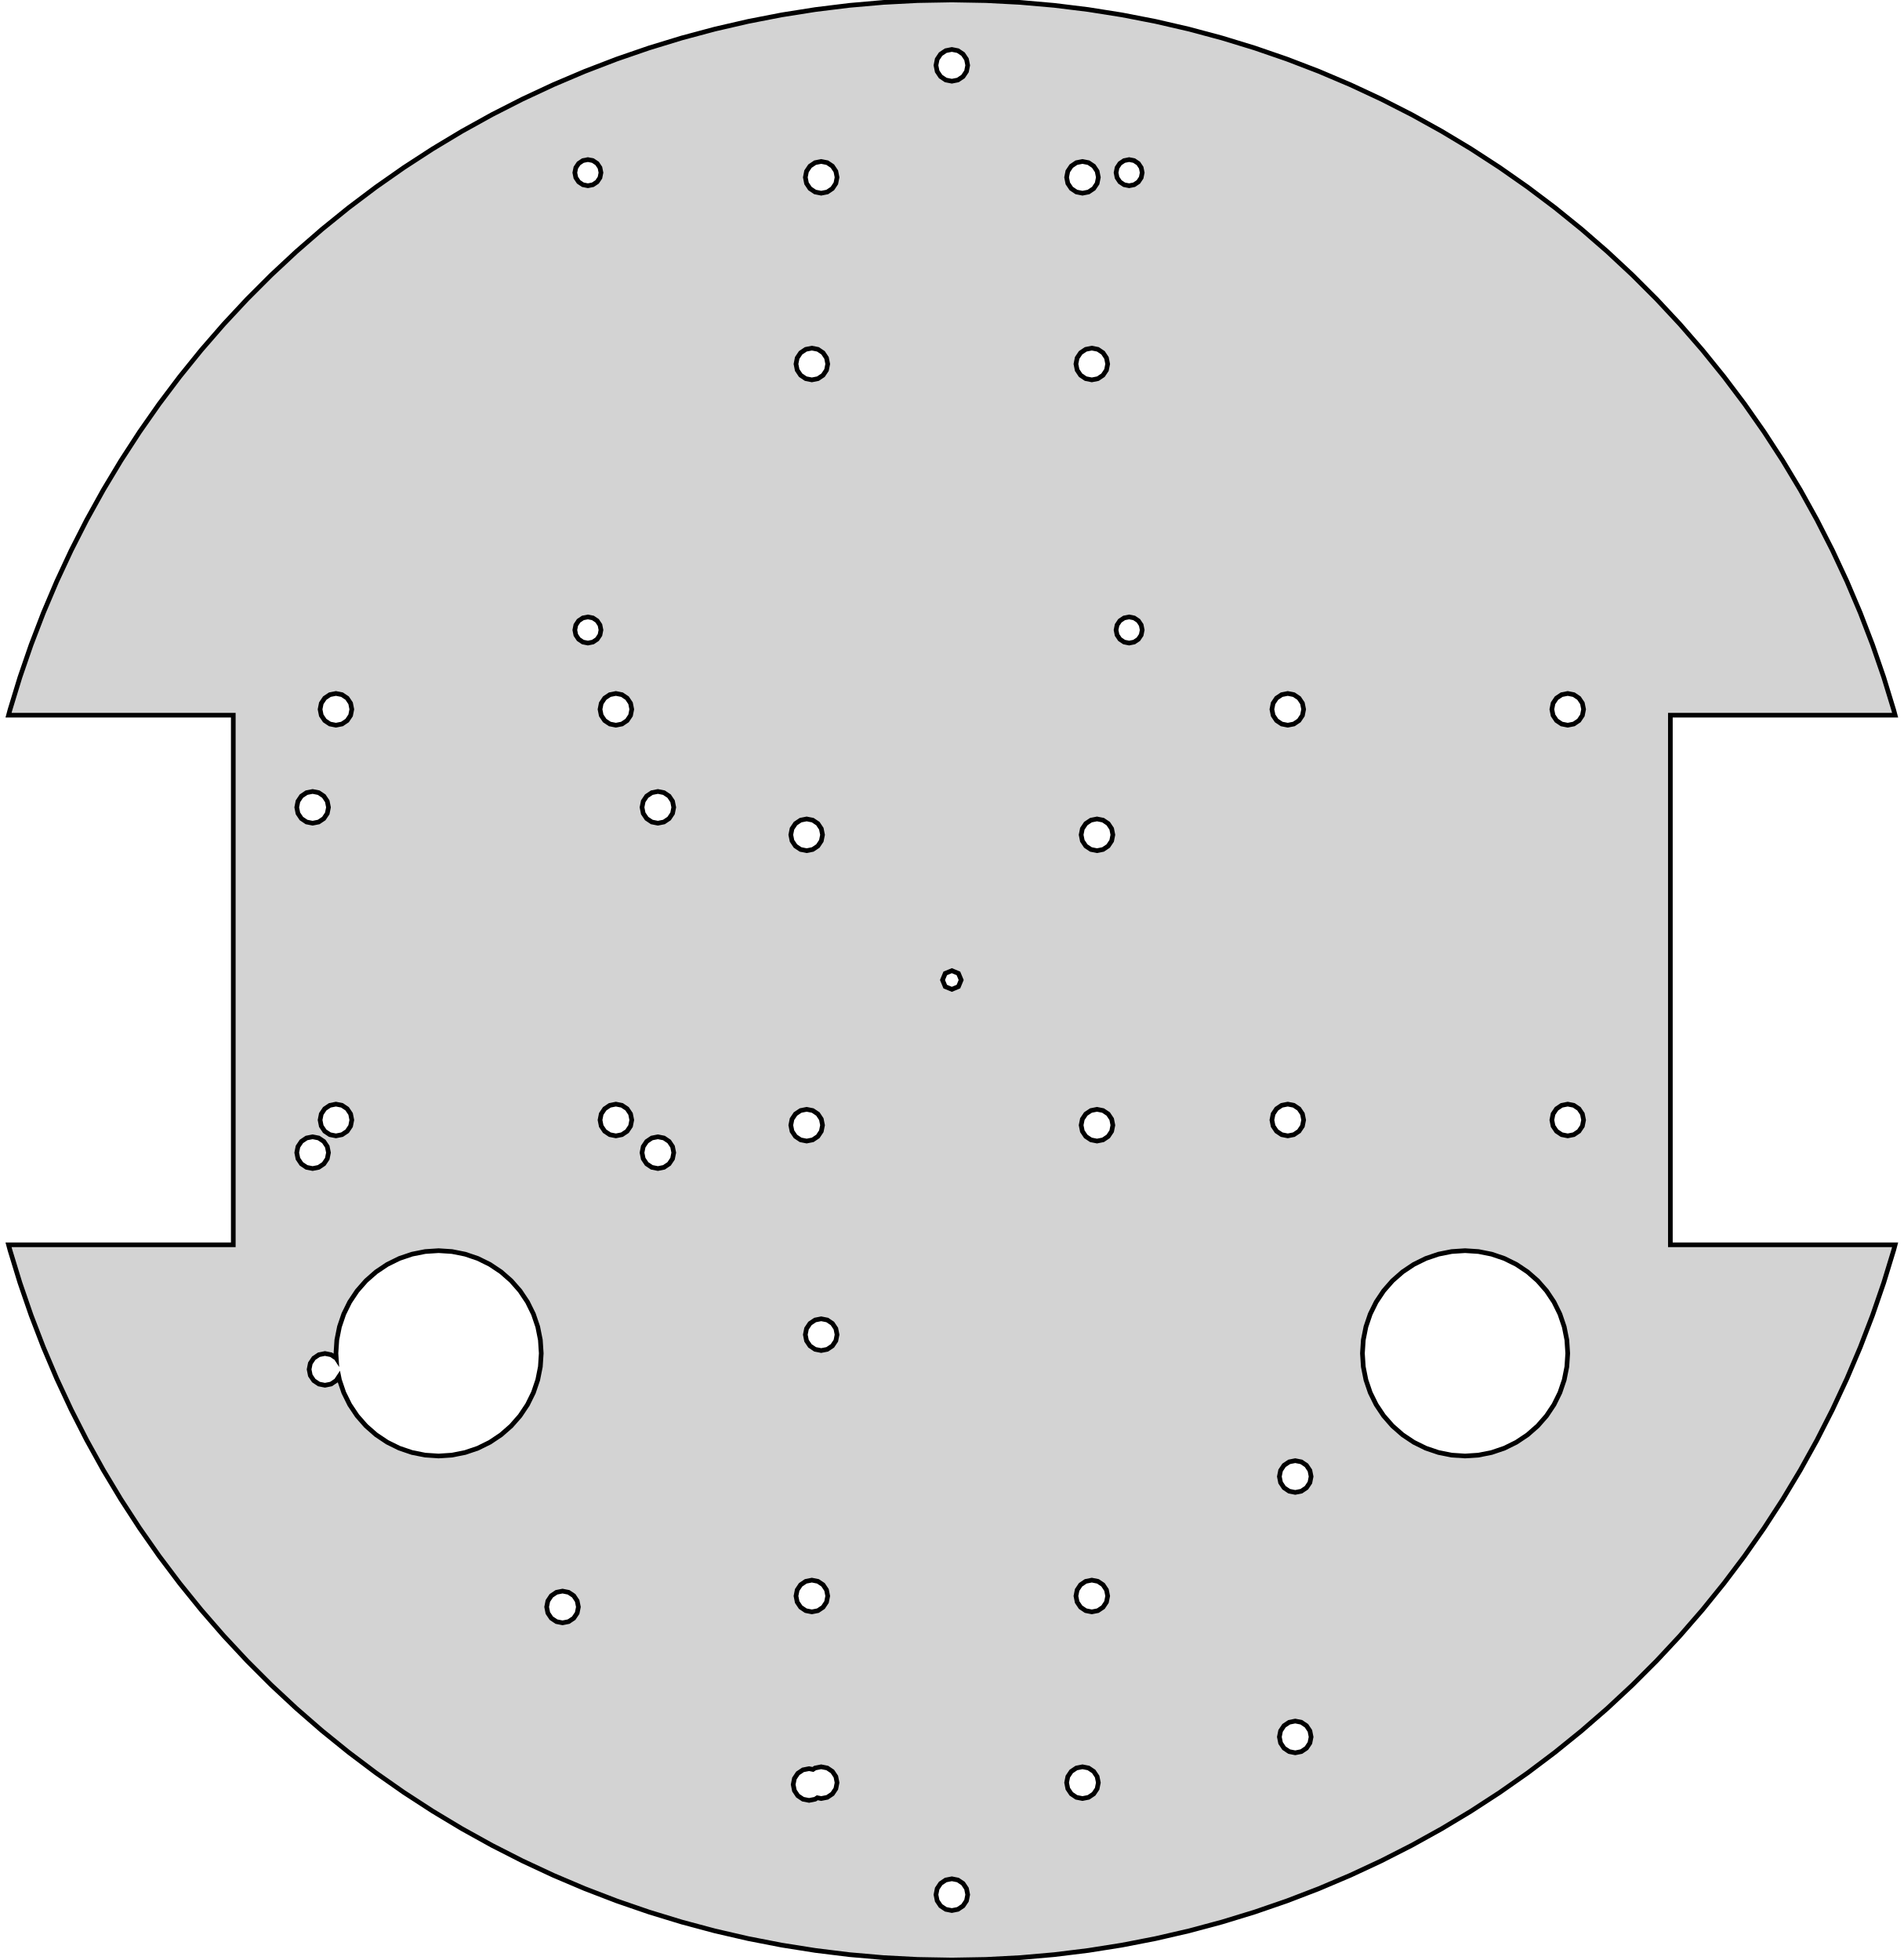
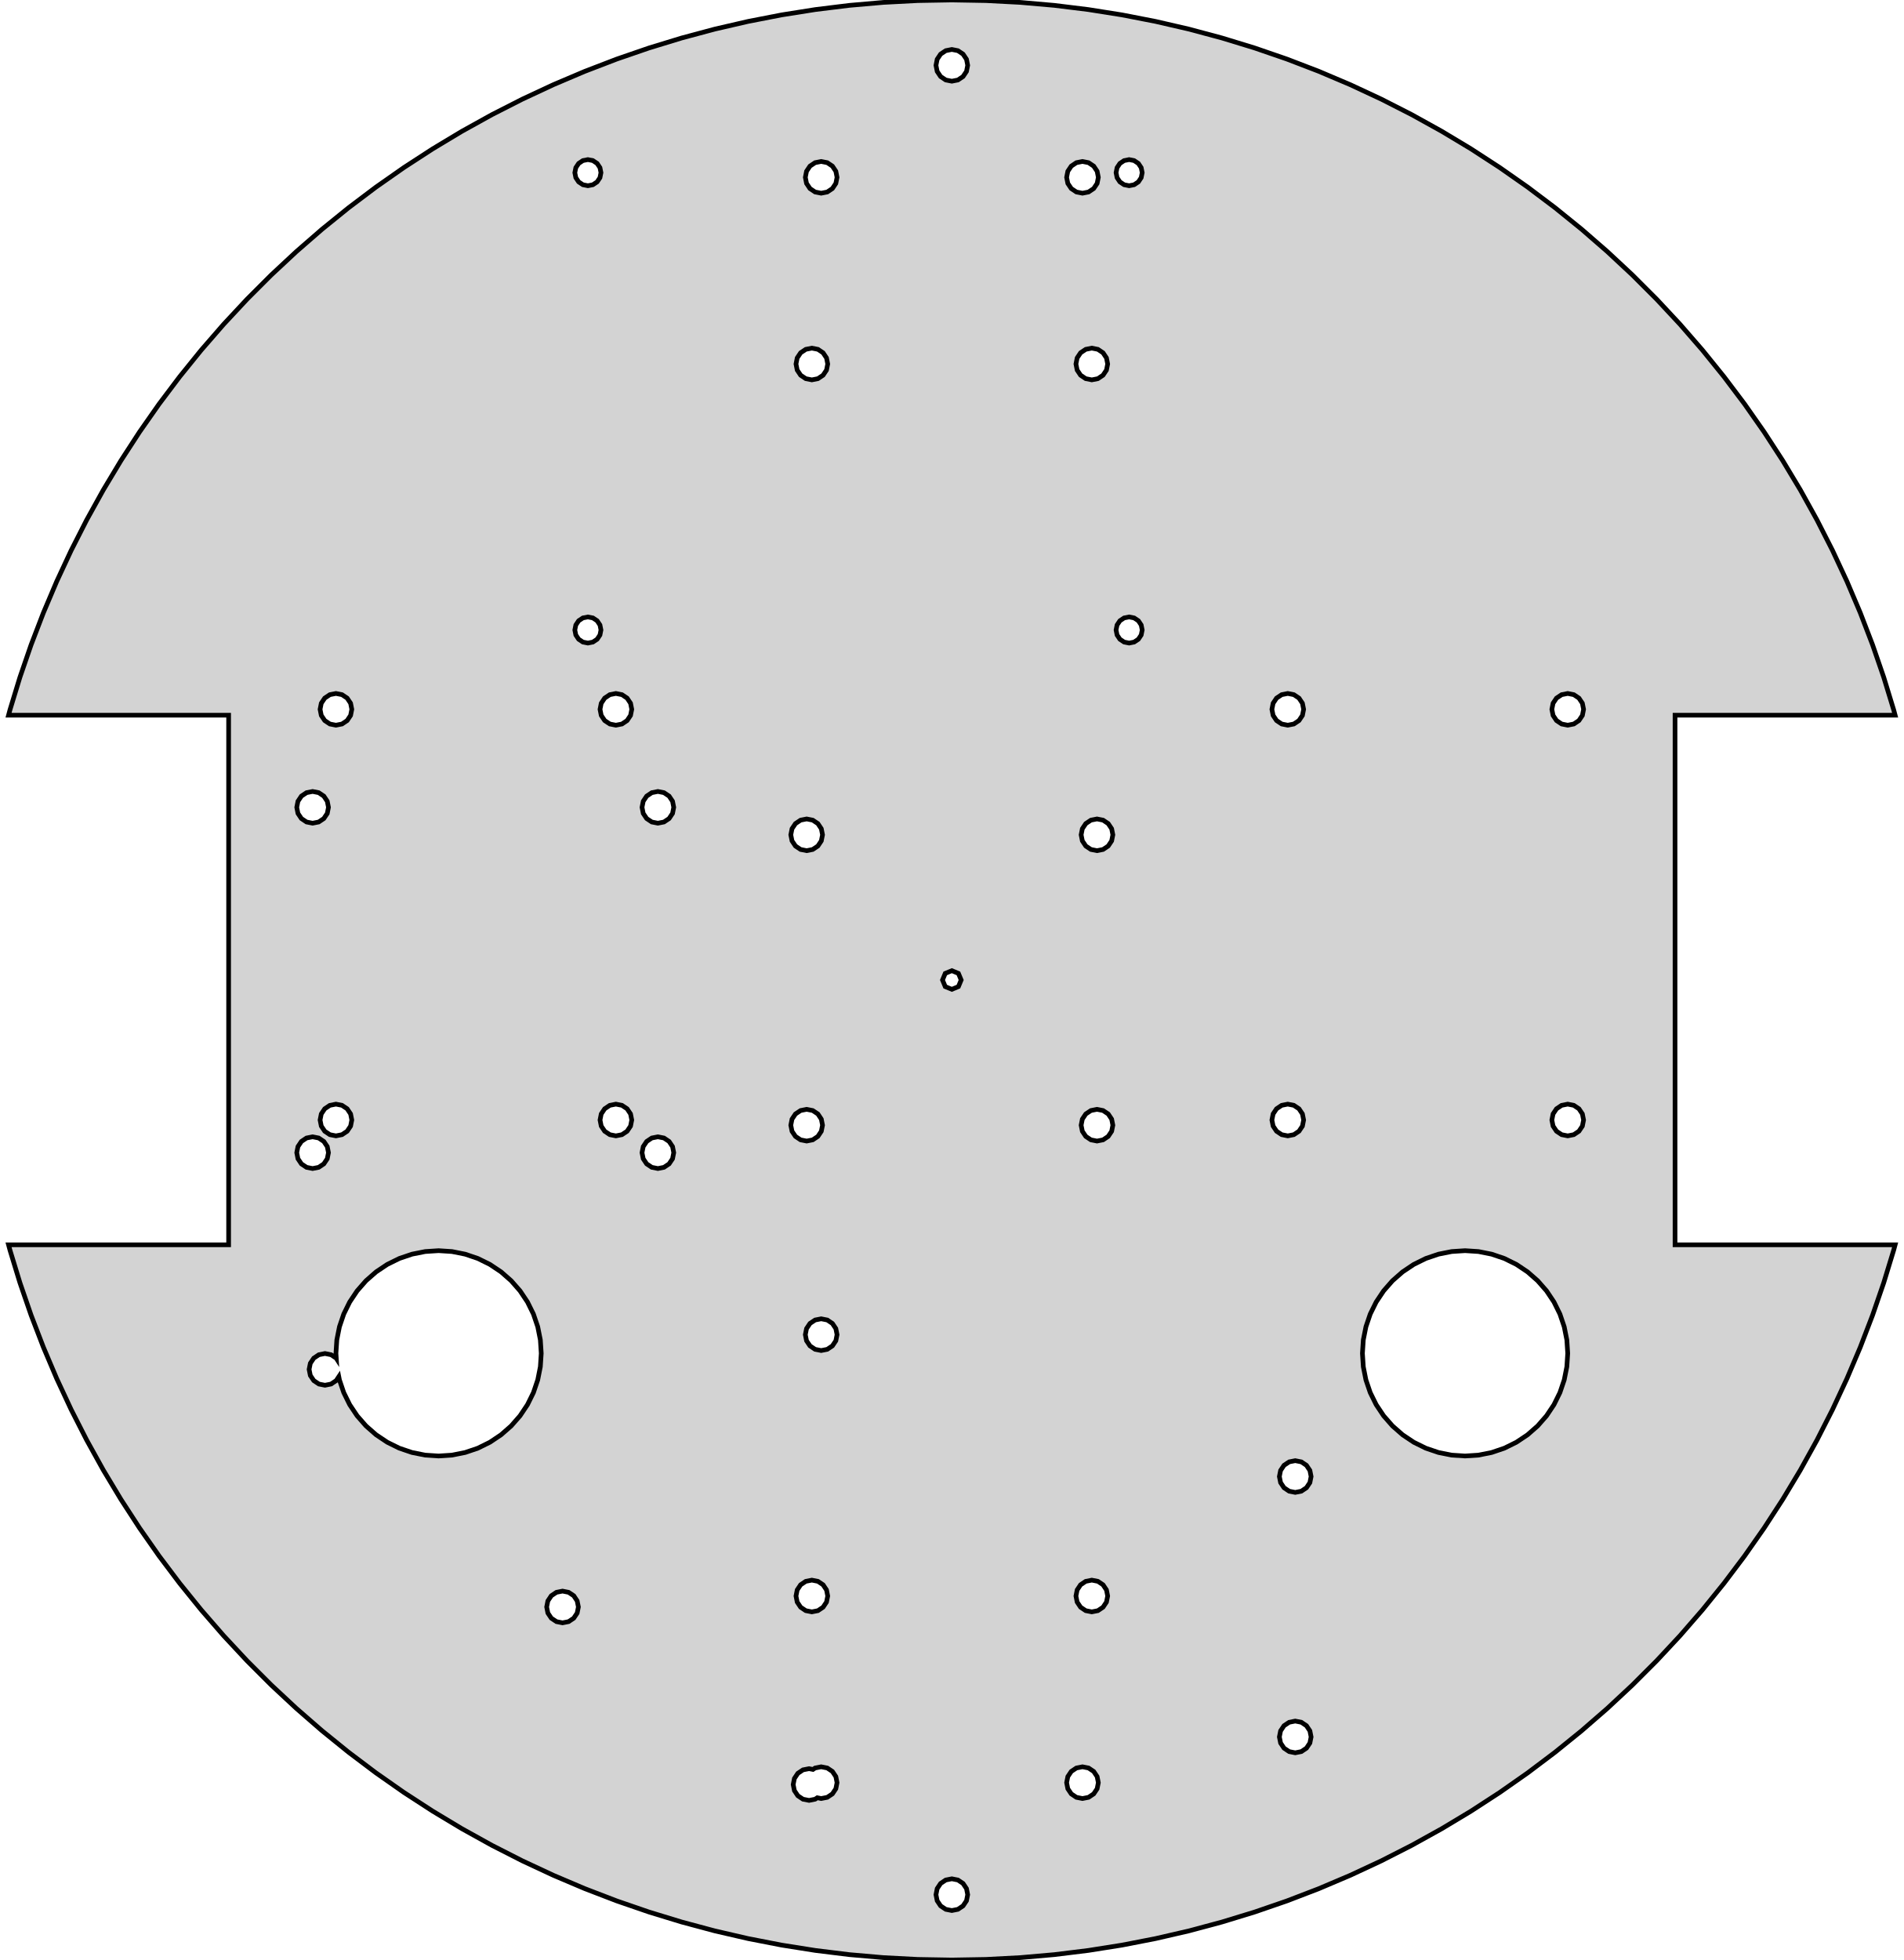
<svg xmlns="http://www.w3.org/2000/svg" width="204mm" height="210mm" viewBox="-102 -105 204 210" version="1.1">
-   <path d=" M 3.664,104.936 L 7.324,104.744 L 10.976,104.425 L 14.613,103.978 L 18.233,103.405 L 21.831,102.705  L 25.402,101.881 L 28.942,100.932 L 32.447,99.861 L 35.912,98.668 L 39.334,97.354 L 42.707,95.922  L 46.029,94.373 L 49.294,92.71 L 52.5,90.933 L 55.642,89.045 L 58.715,87.049 L 61.717,84.947  L 64.644,82.741 L 67.493,80.435 L 70.259,78.03 L 72.939,75.531 L 75.531,72.939 L 78.03,70.259  L 80.435,67.493 L 82.741,64.644 L 84.947,61.717 L 87.049,58.715 L 89.045,55.642 L 90.933,52.5  L 92.71,49.294 L 94.373,46.029 L 95.922,42.707 L 97.354,39.334 L 98.668,35.912 L 99.861,32.447  L 100.932,28.942 L 101.085,28.372 L 77,28.372 L 77,-28.372 L 101.085,-28.372 L 100.932,-28.942  L 99.861,-32.447 L 98.668,-35.912 L 97.354,-39.334 L 95.922,-42.707 L 94.373,-46.029 L 92.71,-49.294  L 90.933,-52.5 L 89.045,-55.642 L 87.049,-58.715 L 84.947,-61.717 L 82.741,-64.644 L 80.435,-67.493  L 78.03,-70.259 L 75.531,-72.939 L 72.939,-75.531 L 70.259,-78.03 L 67.493,-80.435 L 64.644,-82.741  L 61.717,-84.947 L 58.715,-87.049 L 55.642,-89.045 L 52.5,-90.933 L 49.294,-92.71 L 46.029,-94.373  L 42.707,-95.922 L 39.334,-97.354 L 35.912,-98.668 L 32.447,-99.861 L 28.942,-100.932 L 25.402,-101.881  L 21.831,-102.705 L 18.233,-103.405 L 14.613,-103.978 L 10.976,-104.425 L 7.324,-104.744 L 3.664,-104.936  L 0,-105 L -3.664,-104.936 L -7.324,-104.744 L -10.976,-104.425 L -14.613,-103.978 L -18.233,-103.405  L -21.831,-102.705 L -25.402,-101.881 L -28.942,-100.932 L -32.447,-99.861 L -35.912,-98.668 L -39.334,-97.354  L -42.707,-95.922 L -46.029,-94.373 L -49.294,-92.71 L -52.5,-90.933 L -55.642,-89.045 L -58.715,-87.049  L -61.717,-84.947 L -64.644,-82.741 L -67.493,-80.435 L -70.259,-78.03 L -72.939,-75.531 L -75.531,-72.939  L -78.03,-70.259 L -80.435,-67.493 L -82.741,-64.644 L -84.947,-61.717 L -87.049,-58.715 L -89.045,-55.642  L -90.933,-52.5 L -92.71,-49.294 L -94.373,-46.029 L -95.922,-42.707 L -97.354,-39.334 L -98.668,-35.912  L -99.861,-32.447 L -100.932,-28.942 L -101.085,-28.372 L -77,-28.372 L -77,28.372 L -101.085,28.372  L -100.932,28.942 L -99.861,32.447 L -98.668,35.912 L -97.354,39.334 L -95.922,42.707 L -94.373,46.029  L -92.71,49.294 L -90.933,52.5 L -89.045,55.642 L -87.049,58.715 L -84.947,61.717 L -82.741,64.644  L -80.435,67.493 L -78.03,70.259 L -75.531,72.939 L -72.939,75.531 L -70.259,78.03 L -67.493,80.435  L -64.644,82.741 L -61.717,84.947 L -58.715,87.049 L -55.642,89.045 L -52.5,90.933 L -49.294,92.71  L -46.029,94.373 L -42.707,95.922 L -39.334,97.354 L -35.912,98.668 L -32.447,99.861 L -28.942,100.932  L -25.402,101.881 L -21.831,102.705 L -18.233,103.405 L -14.613,103.978 L -10.976,104.425 L -7.324,104.744  L -3.664,104.936 L 0,105 z M -0.651,-96.429 L -1.202,-96.798 L -1.571,-97.349 L -1.7,-98 L -1.571,-98.651 L -1.202,-99.202  L -0.651,-99.571 L 0,-99.7 L 0.651,-99.571 L 1.202,-99.202 L 1.571,-98.651 L 1.7,-98  L 1.571,-97.349 L 1.202,-96.798 L 0.651,-96.429 L 0,-96.3 z M -39.536,-85.207 L -39.99,-85.51 L -40.293,-85.964 L -40.4,-86.5 L -40.293,-87.036 L -39.99,-87.49  L -39.536,-87.793 L -39,-87.9 L -38.464,-87.793 L -38.01,-87.49 L -37.707,-87.036 L -37.6,-86.5  L -37.707,-85.964 L -38.01,-85.51 L -38.464,-85.207 L -39,-85.1 z M 18.464,-85.207 L 18.01,-85.51 L 17.707,-85.964 L 17.6,-86.5 L 17.707,-87.036 L 18.01,-87.49  L 18.464,-87.793 L 19,-87.9 L 19.536,-87.793 L 19.99,-87.49 L 20.293,-87.036 L 20.4,-86.5  L 20.293,-85.964 L 19.99,-85.51 L 19.536,-85.207 L 19,-85.1 z M 13.349,-84.429 L 12.798,-84.798 L 12.429,-85.349 L 12.3,-86 L 12.429,-86.651 L 12.798,-87.202  L 13.349,-87.571 L 14,-87.7 L 14.651,-87.571 L 15.202,-87.202 L 15.571,-86.651 L 15.7,-86  L 15.571,-85.349 L 15.202,-84.798 L 14.651,-84.429 L 14,-84.3 z M -14.651,-84.429 L -15.202,-84.798 L -15.571,-85.349 L -15.7,-86 L -15.571,-86.651 L -15.202,-87.202  L -14.651,-87.571 L -14,-87.7 L -13.349,-87.571 L -12.798,-87.202 L -12.429,-86.651 L -12.3,-86  L -12.429,-85.349 L -12.798,-84.798 L -13.349,-84.429 L -14,-84.3 z M 14.349,-64.429 L 13.798,-64.798 L 13.429,-65.349 L 13.3,-66 L 13.429,-66.651 L 13.798,-67.202  L 14.349,-67.571 L 15,-67.7 L 15.651,-67.571 L 16.202,-67.202 L 16.571,-66.651 L 16.7,-66  L 16.571,-65.349 L 16.202,-64.798 L 15.651,-64.429 L 15,-64.3 z M -15.651,-64.429 L -16.202,-64.798 L -16.571,-65.349 L -16.7,-66 L -16.571,-66.651 L -16.202,-67.202  L -15.651,-67.571 L -15,-67.7 L -14.349,-67.571 L -13.798,-67.202 L -13.429,-66.651 L -13.3,-66  L -13.429,-65.349 L -13.798,-64.798 L -14.349,-64.429 L -15,-64.3 z M -39.536,-36.207 L -39.99,-36.51 L -40.293,-36.964 L -40.4,-37.5 L -40.293,-38.036 L -39.99,-38.49  L -39.536,-38.793 L -39,-38.9 L -38.464,-38.793 L -38.01,-38.49 L -37.707,-38.036 L -37.6,-37.5  L -37.707,-36.964 L -38.01,-36.51 L -38.464,-36.207 L -39,-36.1 z M 18.464,-36.207 L 18.01,-36.51 L 17.707,-36.964 L 17.6,-37.5 L 17.707,-38.036 L 18.01,-38.49  L 18.464,-38.793 L 19,-38.9 L 19.536,-38.793 L 19.99,-38.49 L 20.293,-38.036 L 20.4,-37.5  L 20.293,-36.964 L 19.99,-36.51 L 19.536,-36.207 L 19,-36.1 z M -36.651,-27.429 L -37.202,-27.798 L -37.571,-28.349 L -37.7,-29 L -37.571,-29.651 L -37.202,-30.202  L -36.651,-30.571 L -36,-30.7 L -35.349,-30.571 L -34.798,-30.202 L -34.429,-29.651 L -34.3,-29  L -34.429,-28.349 L -34.798,-27.798 L -35.349,-27.429 L -36,-27.3 z M 65.349,-27.429 L 64.798,-27.798 L 64.429,-28.349 L 64.3,-29 L 64.429,-29.651 L 64.798,-30.202  L 65.349,-30.571 L 66,-30.7 L 66.651,-30.571 L 67.202,-30.202 L 67.571,-29.651 L 67.7,-29  L 67.571,-28.349 L 67.202,-27.798 L 66.651,-27.429 L 66,-27.3 z M -66.651,-27.429 L -67.202,-27.798 L -67.571,-28.349 L -67.7,-29 L -67.571,-29.651 L -67.202,-30.202  L -66.651,-30.571 L -66,-30.7 L -65.349,-30.571 L -64.798,-30.202 L -64.429,-29.651 L -64.3,-29  L -64.429,-28.349 L -64.798,-27.798 L -65.349,-27.429 L -66,-27.3 z M 35.349,-27.429 L 34.798,-27.798 L 34.429,-28.349 L 34.3,-29 L 34.429,-29.651 L 34.798,-30.202  L 35.349,-30.571 L 36,-30.7 L 36.651,-30.571 L 37.202,-30.202 L 37.571,-29.651 L 37.7,-29  L 37.571,-28.349 L 37.202,-27.798 L 36.651,-27.429 L 36,-27.3 z M -32.151,-16.929 L -32.702,-17.298 L -33.071,-17.849 L -33.2,-18.5 L -33.071,-19.151 L -32.702,-19.702  L -32.151,-20.071 L -31.5,-20.2 L -30.849,-20.071 L -30.298,-19.702 L -29.929,-19.151 L -29.8,-18.5  L -29.929,-17.849 L -30.298,-17.298 L -30.849,-16.929 L -31.5,-16.8 z M -69.151,-16.929 L -69.702,-17.298 L -70.071,-17.849 L -70.2,-18.5 L -70.071,-19.151 L -69.702,-19.702  L -69.151,-20.071 L -68.5,-20.2 L -67.849,-20.071 L -67.298,-19.702 L -66.929,-19.151 L -66.8,-18.5  L -66.929,-17.849 L -67.298,-17.298 L -67.849,-16.929 L -68.5,-16.8 z M 14.906,-13.986 L 14.354,-14.354 L 13.986,-14.906 L 13.856,-15.556 L 13.986,-16.207 L 14.354,-16.758  L 14.906,-17.127 L 15.556,-17.256 L 16.207,-17.127 L 16.758,-16.758 L 17.127,-16.207 L 17.256,-15.556  L 17.127,-14.906 L 16.758,-14.354 L 16.207,-13.986 L 15.556,-13.856 z M -16.207,-13.986 L -16.758,-14.354 L -17.127,-14.906 L -17.256,-15.556 L -17.127,-16.207 L -16.758,-16.758  L -16.207,-17.127 L -15.556,-17.256 L -14.906,-17.127 L -14.354,-16.758 L -13.986,-16.207 L -13.856,-15.556  L -13.986,-14.906 L -14.354,-14.354 L -14.906,-13.986 L -15.556,-13.856 z M -0.707,0.707 L -1,-0 L -0.707,-0.707 L 0,-1 L 0.707,-0.707 L 1,-0  L 0.707,0.707 L 0,1 z M -36.651,16.571 L -37.202,16.202 L -37.571,15.651 L -37.7,15 L -37.571,14.349 L -37.202,13.798  L -36.651,13.429 L -36,13.3 L -35.349,13.429 L -34.798,13.798 L -34.429,14.349 L -34.3,15  L -34.429,15.651 L -34.798,16.202 L -35.349,16.571 L -36,16.7 z M 65.349,16.571 L 64.798,16.202 L 64.429,15.651 L 64.3,15 L 64.429,14.349 L 64.798,13.798  L 65.349,13.429 L 66,13.3 L 66.651,13.429 L 67.202,13.798 L 67.571,14.349 L 67.7,15  L 67.571,15.651 L 67.202,16.202 L 66.651,16.571 L 66,16.7 z M -66.651,16.571 L -67.202,16.202 L -67.571,15.651 L -67.7,15 L -67.571,14.349 L -67.202,13.798  L -66.651,13.429 L -66,13.3 L -65.349,13.429 L -64.798,13.798 L -64.429,14.349 L -64.3,15  L -64.429,15.651 L -64.798,16.202 L -65.349,16.571 L -66,16.7 z M 35.349,16.571 L 34.798,16.202 L 34.429,15.651 L 34.3,15 L 34.429,14.349 L 34.798,13.798  L 35.349,13.429 L 36,13.3 L 36.651,13.429 L 37.202,13.798 L 37.571,14.349 L 37.7,15  L 37.571,15.651 L 37.202,16.202 L 36.651,16.571 L 36,16.7 z M -16.207,17.127 L -16.758,16.758 L -17.127,16.207 L -17.256,15.556 L -17.127,14.906 L -16.758,14.354  L -16.207,13.986 L -15.556,13.856 L -14.906,13.986 L -14.354,14.354 L -13.986,14.906 L -13.856,15.556  L -13.986,16.207 L -14.354,16.758 L -14.906,17.127 L -15.556,17.256 z M 14.906,17.127 L 14.354,16.758 L 13.986,16.207 L 13.856,15.556 L 13.986,14.906 L 14.354,14.354  L 14.906,13.986 L 15.556,13.856 L 16.207,13.986 L 16.758,14.354 L 17.127,14.906 L 17.256,15.556  L 17.127,16.207 L 16.758,16.758 L 16.207,17.127 L 15.556,17.256 z M -32.151,20.071 L -32.702,19.702 L -33.071,19.151 L -33.2,18.5 L -33.071,17.849 L -32.702,17.298  L -32.151,16.929 L -31.5,16.8 L -30.849,16.929 L -30.298,17.298 L -29.929,17.849 L -29.8,18.5  L -29.929,19.151 L -30.298,19.702 L -30.849,20.071 L -31.5,20.2 z M -69.151,20.071 L -69.702,19.702 L -70.071,19.151 L -70.2,18.5 L -70.071,17.849 L -69.702,17.298  L -69.151,16.929 L -68.5,16.8 L -67.849,16.929 L -67.298,17.298 L -66.929,17.849 L -66.8,18.5  L -66.929,19.151 L -67.298,19.702 L -67.849,20.071 L -68.5,20.2 z M 53.564,50.906 L 52.153,50.625 L 50.791,50.163 L 49.5,49.526 L 48.304,48.727 L 47.222,47.778  L 46.273,46.696 L 45.474,45.5 L 44.837,44.209 L 44.375,42.847 L 44.094,41.436 L 44,40  L 44.094,38.564 L 44.375,37.153 L 44.837,35.791 L 45.474,34.5 L 46.273,33.304 L 47.222,32.222  L 48.304,31.273 L 49.5,30.474 L 50.791,29.837 L 52.153,29.375 L 53.564,29.094 L 55,29  L 56.436,29.094 L 57.847,29.375 L 59.209,29.837 L 60.5,30.474 L 61.696,31.273 L 62.778,32.222  L 63.727,33.304 L 64.526,34.5 L 65.163,35.791 L 65.625,37.153 L 65.906,38.564 L 66,40  L 65.906,41.436 L 65.625,42.847 L 65.163,44.209 L 64.526,45.5 L 63.727,46.696 L 62.778,47.778  L 61.696,48.727 L 60.5,49.526 L 59.209,50.163 L 57.847,50.625 L 56.436,50.906 L 55,51  z M -56.436,50.906 L -57.847,50.625 L -59.209,50.163 L -60.5,49.526 L -61.696,48.727 L -62.778,47.778  L -63.727,46.696 L -64.526,45.5 L -65.163,44.209 L -65.625,42.847 L -65.694,42.503 L -65.973,42.921  L -66.525,43.29 L -67.175,43.419 L -67.826,43.29 L -68.377,42.921 L -68.746,42.37 L -68.875,41.719  L -68.746,41.069 L -68.377,40.517 L -67.826,40.149 L -67.175,40.019 L -66.525,40.149 L -65.973,40.517  L -65.965,40.529 L -66,40 L -65.906,38.564 L -65.625,37.153 L -65.163,35.791 L -64.526,34.5  L -63.727,33.304 L -62.778,32.222 L -61.696,31.273 L -60.5,30.474 L -59.209,29.837 L -57.847,29.375  L -56.436,29.094 L -55,29 L -53.564,29.094 L -52.153,29.375 L -50.791,29.837 L -49.5,30.474  L -48.304,31.273 L -47.222,32.222 L -46.273,33.304 L -45.474,34.5 L -44.837,35.791 L -44.375,37.153  L -44.094,38.564 L -44,40 L -44.094,41.436 L -44.375,42.847 L -44.837,44.209 L -45.474,45.5  L -46.273,46.696 L -47.222,47.778 L -48.304,48.727 L -49.5,49.526 L -50.791,50.163 L -52.153,50.625  L -53.564,50.906 L -55,51 z M -14.651,39.571 L -15.202,39.202 L -15.571,38.651 L -15.7,38 L -15.571,37.349 L -15.202,36.798  L -14.651,36.429 L -14,36.3 L -13.349,36.429 L -12.798,36.798 L -12.429,37.349 L -12.3,38  L -12.429,38.651 L -12.798,39.202 L -13.349,39.571 L -14,39.7 z M 36.149,54.771 L 35.598,54.402 L 35.229,53.851 L 35.1,53.2 L 35.229,52.549 L 35.598,51.998  L 36.149,51.629 L 36.8,51.5 L 37.451,51.629 L 38.002,51.998 L 38.371,52.549 L 38.5,53.2  L 38.371,53.851 L 38.002,54.402 L 37.451,54.771 L 36.8,54.9 z M -15.651,67.571 L -16.202,67.202 L -16.571,66.651 L -16.7,66 L -16.571,65.349 L -16.202,64.798  L -15.651,64.429 L -15,64.3 L -14.349,64.429 L -13.798,64.798 L -13.429,65.349 L -13.3,66  L -13.429,66.651 L -13.798,67.202 L -14.349,67.571 L -15,67.7 z M 14.349,67.571 L 13.798,67.202 L 13.429,66.651 L 13.3,66 L 13.429,65.349 L 13.798,64.798  L 14.349,64.429 L 15,64.3 L 15.651,64.429 L 16.202,64.798 L 16.571,65.349 L 16.7,66  L 16.571,66.651 L 16.202,67.202 L 15.651,67.571 L 15,67.7 z M -42.37,68.746 L -42.921,68.377 L -43.29,67.826 L -43.419,67.175 L -43.29,66.525 L -42.921,65.973  L -42.37,65.605 L -41.719,65.475 L -41.069,65.605 L -40.517,65.973 L -40.149,66.525 L -40.019,67.175  L -40.149,67.826 L -40.517,68.377 L -41.069,68.746 L -41.719,68.875 z M 36.149,82.671 L 35.598,82.302 L 35.229,81.751 L 35.1,81.1 L 35.229,80.449 L 35.598,79.898  L 36.149,79.529 L 36.8,79.4 L 37.451,79.529 L 38.002,79.898 L 38.371,80.449 L 38.5,81.1  L 38.371,81.751 L 38.002,82.302 L 37.451,82.671 L 36.8,82.8 z M -15.951,87.771 L -16.502,87.402 L -16.871,86.851 L -17,86.2 L -16.871,85.549 L -16.502,84.998  L -15.951,84.629 L -15.3,84.5 L -14.881,84.583 L -14.651,84.429 L -14,84.3 L -13.349,84.429  L -12.798,84.798 L -12.429,85.349 L -12.3,86 L -12.429,86.651 L -12.798,87.202 L -13.349,87.571  L -14,87.7 L -14.419,87.617 L -14.649,87.771 L -15.3,87.9 z M 13.349,87.571 L 12.798,87.202 L 12.429,86.651 L 12.3,86 L 12.429,85.349 L 12.798,84.798  L 13.349,84.429 L 14,84.3 L 14.651,84.429 L 15.202,84.798 L 15.571,85.349 L 15.7,86  L 15.571,86.651 L 15.202,87.202 L 14.651,87.571 L 14,87.7 z M -0.651,99.571 L -1.202,99.202 L -1.571,98.651 L -1.7,98 L -1.571,97.349 L -1.202,96.798  L -0.651,96.429 L 0,96.3 L 0.651,96.429 L 1.202,96.798 L 1.571,97.349 L 1.7,98  L 1.571,98.651 L 1.202,99.202 L 0.651,99.571 L 0,99.7 z " stroke="black" fill="lightgray" stroke-width="0.5" />
+   <path d=" M 3.664,104.936 L 7.324,104.744 L 10.976,104.425 L 14.613,103.978 L 18.233,103.405 L 21.831,102.705  L 25.402,101.881 L 28.942,100.932 L 32.447,99.861 L 35.912,98.668 L 39.334,97.354 L 42.707,95.922  L 46.029,94.373 L 49.294,92.71 L 52.5,90.933 L 55.642,89.045 L 58.715,87.049 L 61.717,84.947  L 64.644,82.741 L 67.493,80.435 L 70.259,78.03 L 72.939,75.531 L 75.531,72.939 L 78.03,70.259  L 80.435,67.493 L 82.741,64.644 L 84.947,61.717 L 87.049,58.715 L 89.045,55.642 L 90.933,52.5  L 92.71,49.294 L 94.373,46.029 L 95.922,42.707 L 97.354,39.334 L 98.668,35.912 L 99.861,32.447  L 100.932,28.942 L 101.085,28.372 L 77.5,28.372 L 77.5,-28.372 L 101.085,-28.372 L 100.932,-28.942  L 99.861,-32.447 L 98.668,-35.912 L 97.354,-39.334 L 95.922,-42.707 L 94.373,-46.029 L 92.71,-49.294  L 90.933,-52.5 L 89.045,-55.642 L 87.049,-58.715 L 84.947,-61.717 L 82.741,-64.644 L 80.435,-67.493  L 78.03,-70.259 L 75.531,-72.939 L 72.939,-75.531 L 70.259,-78.03 L 67.493,-80.435 L 64.644,-82.741  L 61.717,-84.947 L 58.715,-87.049 L 55.642,-89.045 L 52.5,-90.933 L 49.294,-92.71 L 46.029,-94.373  L 42.707,-95.922 L 39.334,-97.354 L 35.912,-98.668 L 32.447,-99.861 L 28.942,-100.932 L 25.402,-101.881  L 21.831,-102.705 L 18.233,-103.405 L 14.613,-103.978 L 10.976,-104.425 L 7.324,-104.744 L 3.664,-104.936  L 0,-105 L -3.664,-104.936 L -7.324,-104.744 L -10.976,-104.425 L -14.613,-103.978 L -18.233,-103.405  L -21.831,-102.705 L -25.402,-101.881 L -28.942,-100.932 L -32.447,-99.861 L -35.912,-98.668 L -39.334,-97.354  L -42.707,-95.922 L -46.029,-94.373 L -49.294,-92.71 L -52.5,-90.933 L -55.642,-89.045 L -58.715,-87.049  L -61.717,-84.947 L -64.644,-82.741 L -67.493,-80.435 L -70.259,-78.03 L -72.939,-75.531 L -75.531,-72.939  L -78.03,-70.259 L -80.435,-67.493 L -82.741,-64.644 L -84.947,-61.717 L -87.049,-58.715 L -89.045,-55.642  L -90.933,-52.5 L -92.71,-49.294 L -94.373,-46.029 L -95.922,-42.707 L -97.354,-39.334 L -98.668,-35.912  L -99.861,-32.447 L -100.932,-28.942 L -101.085,-28.372 L -77.5,-28.372 L -77.5,28.372 L -101.085,28.372  L -100.932,28.942 L -99.861,32.447 L -98.668,35.912 L -97.354,39.334 L -95.922,42.707 L -94.373,46.029  L -92.71,49.294 L -90.933,52.5 L -89.045,55.642 L -87.049,58.715 L -84.947,61.717 L -82.741,64.644  L -80.435,67.493 L -78.03,70.259 L -75.531,72.939 L -72.939,75.531 L -70.259,78.03 L -67.493,80.435  L -64.644,82.741 L -61.717,84.947 L -58.715,87.049 L -55.642,89.045 L -52.5,90.933 L -49.294,92.71  L -46.029,94.373 L -42.707,95.922 L -39.334,97.354 L -35.912,98.668 L -32.447,99.861 L -28.942,100.932  L -25.402,101.881 L -21.831,102.705 L -18.233,103.405 L -14.613,103.978 L -10.976,104.425 L -7.324,104.744  L -3.664,104.936 L 0,105 z M -0.651,-96.429 L -1.202,-96.798 L -1.571,-97.349 L -1.7,-98 L -1.571,-98.651 L -1.202,-99.202  L -0.651,-99.571 L 0,-99.7 L 0.651,-99.571 L 1.202,-99.202 L 1.571,-98.651 L 1.7,-98  L 1.571,-97.349 L 1.202,-96.798 L 0.651,-96.429 L 0,-96.3 z M -39.536,-85.207 L -39.99,-85.51 L -40.293,-85.964 L -40.4,-86.5 L -40.293,-87.036 L -39.99,-87.49  L -39.536,-87.793 L -39,-87.9 L -38.464,-87.793 L -38.01,-87.49 L -37.707,-87.036 L -37.6,-86.5  L -37.707,-85.964 L -38.01,-85.51 L -38.464,-85.207 L -39,-85.1 z M 18.464,-85.207 L 18.01,-85.51 L 17.707,-85.964 L 17.6,-86.5 L 17.707,-87.036 L 18.01,-87.49  L 18.464,-87.793 L 19,-87.9 L 19.536,-87.793 L 19.99,-87.49 L 20.293,-87.036 L 20.4,-86.5  L 20.293,-85.964 L 19.99,-85.51 L 19.536,-85.207 L 19,-85.1 z M 13.349,-84.429 L 12.798,-84.798 L 12.429,-85.349 L 12.3,-86 L 12.429,-86.651 L 12.798,-87.202  L 13.349,-87.571 L 14,-87.7 L 14.651,-87.571 L 15.202,-87.202 L 15.571,-86.651 L 15.7,-86  L 15.571,-85.349 L 15.202,-84.798 L 14.651,-84.429 L 14,-84.3 z M -14.651,-84.429 L -15.202,-84.798 L -15.571,-85.349 L -15.7,-86 L -15.571,-86.651 L -15.202,-87.202  L -14.651,-87.571 L -14,-87.7 L -13.349,-87.571 L -12.798,-87.202 L -12.429,-86.651 L -12.3,-86  L -12.429,-85.349 L -12.798,-84.798 L -13.349,-84.429 L -14,-84.3 z M 14.349,-64.429 L 13.798,-64.798 L 13.429,-65.349 L 13.3,-66 L 13.429,-66.651 L 13.798,-67.202  L 14.349,-67.571 L 15,-67.7 L 15.651,-67.571 L 16.202,-67.202 L 16.571,-66.651 L 16.7,-66  L 16.571,-65.349 L 16.202,-64.798 L 15.651,-64.429 L 15,-64.3 z M -15.651,-64.429 L -16.202,-64.798 L -16.571,-65.349 L -16.7,-66 L -16.571,-66.651 L -16.202,-67.202  L -15.651,-67.571 L -15,-67.7 L -14.349,-67.571 L -13.798,-67.202 L -13.429,-66.651 L -13.3,-66  L -13.429,-65.349 L -13.798,-64.798 L -14.349,-64.429 L -15,-64.3 z M -39.536,-36.207 L -39.99,-36.51 L -40.293,-36.964 L -40.4,-37.5 L -40.293,-38.036 L -39.99,-38.49  L -39.536,-38.793 L -39,-38.9 L -38.464,-38.793 L -38.01,-38.49 L -37.707,-38.036 L -37.6,-37.5  L -37.707,-36.964 L -38.01,-36.51 L -38.464,-36.207 L -39,-36.1 z M 18.464,-36.207 L 18.01,-36.51 L 17.707,-36.964 L 17.6,-37.5 L 17.707,-38.036 L 18.01,-38.49  L 18.464,-38.793 L 19,-38.9 L 19.536,-38.793 L 19.99,-38.49 L 20.293,-38.036 L 20.4,-37.5  L 20.293,-36.964 L 19.99,-36.51 L 19.536,-36.207 L 19,-36.1 z M -36.651,-27.429 L -37.202,-27.798 L -37.571,-28.349 L -37.7,-29 L -37.571,-29.651 L -37.202,-30.202  L -36.651,-30.571 L -36,-30.7 L -35.349,-30.571 L -34.798,-30.202 L -34.429,-29.651 L -34.3,-29  L -34.429,-28.349 L -34.798,-27.798 L -35.349,-27.429 L -36,-27.3 z M 65.349,-27.429 L 64.798,-27.798 L 64.429,-28.349 L 64.3,-29 L 64.429,-29.651 L 64.798,-30.202  L 65.349,-30.571 L 66,-30.7 L 66.651,-30.571 L 67.202,-30.202 L 67.571,-29.651 L 67.7,-29  L 67.571,-28.349 L 67.202,-27.798 L 66.651,-27.429 L 66,-27.3 z M -66.651,-27.429 L -67.202,-27.798 L -67.571,-28.349 L -67.7,-29 L -67.571,-29.651 L -67.202,-30.202  L -66.651,-30.571 L -66,-30.7 L -65.349,-30.571 L -64.798,-30.202 L -64.429,-29.651 L -64.3,-29  L -64.429,-28.349 L -64.798,-27.798 L -65.349,-27.429 L -66,-27.3 z M 35.349,-27.429 L 34.798,-27.798 L 34.429,-28.349 L 34.3,-29 L 34.429,-29.651 L 34.798,-30.202  L 35.349,-30.571 L 36,-30.7 L 36.651,-30.571 L 37.202,-30.202 L 37.571,-29.651 L 37.7,-29  L 37.571,-28.349 L 37.202,-27.798 L 36.651,-27.429 L 36,-27.3 z M -32.151,-16.929 L -32.702,-17.298 L -33.071,-17.849 L -33.2,-18.5 L -33.071,-19.151 L -32.702,-19.702  L -32.151,-20.071 L -31.5,-20.2 L -30.849,-20.071 L -30.298,-19.702 L -29.929,-19.151 L -29.8,-18.5  L -29.929,-17.849 L -30.298,-17.298 L -30.849,-16.929 L -31.5,-16.8 z M -69.151,-16.929 L -69.702,-17.298 L -70.071,-17.849 L -70.2,-18.5 L -70.071,-19.151 L -69.702,-19.702  L -69.151,-20.071 L -68.5,-20.2 L -67.849,-20.071 L -67.298,-19.702 L -66.929,-19.151 L -66.8,-18.5  L -66.929,-17.849 L -67.298,-17.298 L -67.849,-16.929 L -68.5,-16.8 z M 14.906,-13.986 L 14.354,-14.354 L 13.986,-14.906 L 13.856,-15.556 L 13.986,-16.207 L 14.354,-16.758  L 14.906,-17.127 L 15.556,-17.256 L 16.207,-17.127 L 16.758,-16.758 L 17.127,-16.207 L 17.256,-15.556  L 17.127,-14.906 L 16.758,-14.354 L 16.207,-13.986 L 15.556,-13.856 z M -16.207,-13.986 L -16.758,-14.354 L -17.127,-14.906 L -17.256,-15.556 L -17.127,-16.207 L -16.758,-16.758  L -16.207,-17.127 L -15.556,-17.256 L -14.906,-17.127 L -14.354,-16.758 L -13.986,-16.207 L -13.856,-15.556  L -13.986,-14.906 L -14.354,-14.354 L -14.906,-13.986 L -15.556,-13.856 z M -0.707,0.707 L -1,-0 L -0.707,-0.707 L 0,-1 L 0.707,-0.707 L 1,-0  L 0.707,0.707 L 0,1 z M -36.651,16.571 L -37.202,16.202 L -37.571,15.651 L -37.7,15 L -37.571,14.349 L -37.202,13.798  L -36.651,13.429 L -36,13.3 L -35.349,13.429 L -34.798,13.798 L -34.429,14.349 L -34.3,15  L -34.429,15.651 L -34.798,16.202 L -35.349,16.571 L -36,16.7 z M 65.349,16.571 L 64.798,16.202 L 64.429,15.651 L 64.3,15 L 64.429,14.349 L 64.798,13.798  L 65.349,13.429 L 66,13.3 L 66.651,13.429 L 67.202,13.798 L 67.571,14.349 L 67.7,15  L 67.571,15.651 L 67.202,16.202 L 66.651,16.571 L 66,16.7 z M -66.651,16.571 L -67.202,16.202 L -67.571,15.651 L -67.7,15 L -67.571,14.349 L -67.202,13.798  L -66.651,13.429 L -66,13.3 L -65.349,13.429 L -64.798,13.798 L -64.429,14.349 L -64.3,15  L -64.429,15.651 L -64.798,16.202 L -65.349,16.571 L -66,16.7 z M 35.349,16.571 L 34.798,16.202 L 34.429,15.651 L 34.3,15 L 34.429,14.349 L 34.798,13.798  L 35.349,13.429 L 36,13.3 L 36.651,13.429 L 37.202,13.798 L 37.571,14.349 L 37.7,15  L 37.571,15.651 L 37.202,16.202 L 36.651,16.571 L 36,16.7 z M -16.207,17.127 L -16.758,16.758 L -17.127,16.207 L -17.256,15.556 L -17.127,14.906 L -16.758,14.354  L -16.207,13.986 L -15.556,13.856 L -14.906,13.986 L -14.354,14.354 L -13.986,14.906 L -13.856,15.556  L -13.986,16.207 L -14.354,16.758 L -14.906,17.127 L -15.556,17.256 z M 14.906,17.127 L 14.354,16.758 L 13.986,16.207 L 13.856,15.556 L 13.986,14.906 L 14.354,14.354  L 14.906,13.986 L 15.556,13.856 L 16.207,13.986 L 16.758,14.354 L 17.127,14.906 L 17.256,15.556  L 17.127,16.207 L 16.758,16.758 L 16.207,17.127 L 15.556,17.256 z M -32.151,20.071 L -32.702,19.702 L -33.071,19.151 L -33.2,18.5 L -33.071,17.849 L -32.702,17.298  L -32.151,16.929 L -31.5,16.8 L -30.849,16.929 L -30.298,17.298 L -29.929,17.849 L -29.8,18.5  L -29.929,19.151 L -30.298,19.702 L -30.849,20.071 L -31.5,20.2 z M -69.151,20.071 L -69.702,19.702 L -70.071,19.151 L -70.2,18.5 L -70.071,17.849 L -69.702,17.298  L -69.151,16.929 L -68.5,16.8 L -67.849,16.929 L -67.298,17.298 L -66.929,17.849 L -66.8,18.5  L -66.929,19.151 L -67.298,19.702 L -67.849,20.071 L -68.5,20.2 z M 53.564,50.906 L 52.153,50.625 L 50.791,50.163 L 49.5,49.526 L 48.304,48.727 L 47.222,47.778  L 46.273,46.696 L 45.474,45.5 L 44.837,44.209 L 44.375,42.847 L 44.094,41.436 L 44,40  L 44.094,38.564 L 44.375,37.153 L 44.837,35.791 L 45.474,34.5 L 46.273,33.304 L 47.222,32.222  L 48.304,31.273 L 49.5,30.474 L 50.791,29.837 L 52.153,29.375 L 53.564,29.094 L 55,29  L 56.436,29.094 L 57.847,29.375 L 59.209,29.837 L 60.5,30.474 L 61.696,31.273 L 62.778,32.222  L 63.727,33.304 L 64.526,34.5 L 65.163,35.791 L 65.625,37.153 L 65.906,38.564 L 66,40  L 65.906,41.436 L 65.625,42.847 L 65.163,44.209 L 64.526,45.5 L 63.727,46.696 L 62.778,47.778  L 61.696,48.727 L 60.5,49.526 L 59.209,50.163 L 57.847,50.625 L 56.436,50.906 L 55,51  z M -56.436,50.906 L -57.847,50.625 L -59.209,50.163 L -60.5,49.526 L -61.696,48.727 L -62.778,47.778  L -63.727,46.696 L -64.526,45.5 L -65.163,44.209 L -65.625,42.847 L -65.694,42.503 L -65.973,42.921  L -66.525,43.29 L -67.175,43.419 L -67.826,43.29 L -68.377,42.921 L -68.746,42.37 L -68.875,41.719  L -68.746,41.069 L -68.377,40.517 L -67.826,40.149 L -67.175,40.019 L -66.525,40.149 L -65.973,40.517  L -65.965,40.529 L -66,40 L -65.906,38.564 L -65.625,37.153 L -65.163,35.791 L -64.526,34.5  L -63.727,33.304 L -62.778,32.222 L -61.696,31.273 L -60.5,30.474 L -59.209,29.837 L -57.847,29.375  L -56.436,29.094 L -55,29 L -53.564,29.094 L -52.153,29.375 L -50.791,29.837 L -49.5,30.474  L -48.304,31.273 L -47.222,32.222 L -46.273,33.304 L -45.474,34.5 L -44.837,35.791 L -44.375,37.153  L -44.094,38.564 L -44,40 L -44.094,41.436 L -44.375,42.847 L -44.837,44.209 L -45.474,45.5  L -46.273,46.696 L -47.222,47.778 L -48.304,48.727 L -49.5,49.526 L -50.791,50.163 L -52.153,50.625  L -53.564,50.906 L -55,51 z M -14.651,39.571 L -15.202,39.202 L -15.571,38.651 L -15.7,38 L -15.571,37.349 L -15.202,36.798  L -14.651,36.429 L -14,36.3 L -13.349,36.429 L -12.798,36.798 L -12.429,37.349 L -12.3,38  L -12.429,38.651 L -12.798,39.202 L -13.349,39.571 L -14,39.7 z M 36.149,54.771 L 35.598,54.402 L 35.229,53.851 L 35.1,53.2 L 35.229,52.549 L 35.598,51.998  L 36.149,51.629 L 36.8,51.5 L 37.451,51.629 L 38.002,51.998 L 38.371,52.549 L 38.5,53.2  L 38.371,53.851 L 38.002,54.402 L 37.451,54.771 L 36.8,54.9 z M -15.651,67.571 L -16.202,67.202 L -16.571,66.651 L -16.7,66 L -16.571,65.349 L -16.202,64.798  L -15.651,64.429 L -15,64.3 L -14.349,64.429 L -13.798,64.798 L -13.429,65.349 L -13.3,66  L -13.429,66.651 L -13.798,67.202 L -14.349,67.571 L -15,67.7 z M 14.349,67.571 L 13.798,67.202 L 13.429,66.651 L 13.3,66 L 13.429,65.349 L 13.798,64.798  L 14.349,64.429 L 15,64.3 L 15.651,64.429 L 16.202,64.798 L 16.571,65.349 L 16.7,66  L 16.571,66.651 L 16.202,67.202 L 15.651,67.571 L 15,67.7 z M -42.37,68.746 L -42.921,68.377 L -43.29,67.826 L -43.419,67.175 L -43.29,66.525 L -42.921,65.973  L -42.37,65.605 L -41.719,65.475 L -41.069,65.605 L -40.517,65.973 L -40.149,66.525 L -40.019,67.175  L -40.149,67.826 L -40.517,68.377 L -41.069,68.746 L -41.719,68.875 z M 36.149,82.671 L 35.598,82.302 L 35.229,81.751 L 35.1,81.1 L 35.229,80.449 L 35.598,79.898  L 36.149,79.529 L 36.8,79.4 L 37.451,79.529 L 38.002,79.898 L 38.371,80.449 L 38.5,81.1  L 38.371,81.751 L 38.002,82.302 L 37.451,82.671 L 36.8,82.8 z M -15.951,87.771 L -16.502,87.402 L -16.871,86.851 L -17,86.2 L -16.871,85.549 L -16.502,84.998  L -15.951,84.629 L -15.3,84.5 L -14.881,84.583 L -14.651,84.429 L -14,84.3 L -13.349,84.429  L -12.798,84.798 L -12.429,85.349 L -12.3,86 L -12.429,86.651 L -12.798,87.202 L -13.349,87.571  L -14,87.7 L -14.419,87.617 L -14.649,87.771 L -15.3,87.9 z M 13.349,87.571 L 12.798,87.202 L 12.429,86.651 L 12.3,86 L 12.429,85.349 L 12.798,84.798  L 13.349,84.429 L 14,84.3 L 14.651,84.429 L 15.202,84.798 L 15.571,85.349 L 15.7,86  L 15.571,86.651 L 15.202,87.202 L 14.651,87.571 L 14,87.7 z M -0.651,99.571 L -1.202,99.202 L -1.571,98.651 L -1.7,98 L -1.571,97.349 L -1.202,96.798  L -0.651,96.429 L 0,96.3 L 0.651,96.429 L 1.202,96.798 L 1.571,97.349 L 1.7,98  L 1.571,98.651 L 1.202,99.202 L 0.651,99.571 L 0,99.7 z " stroke="black" fill="lightgray" stroke-width="0.5" />
</svg>
